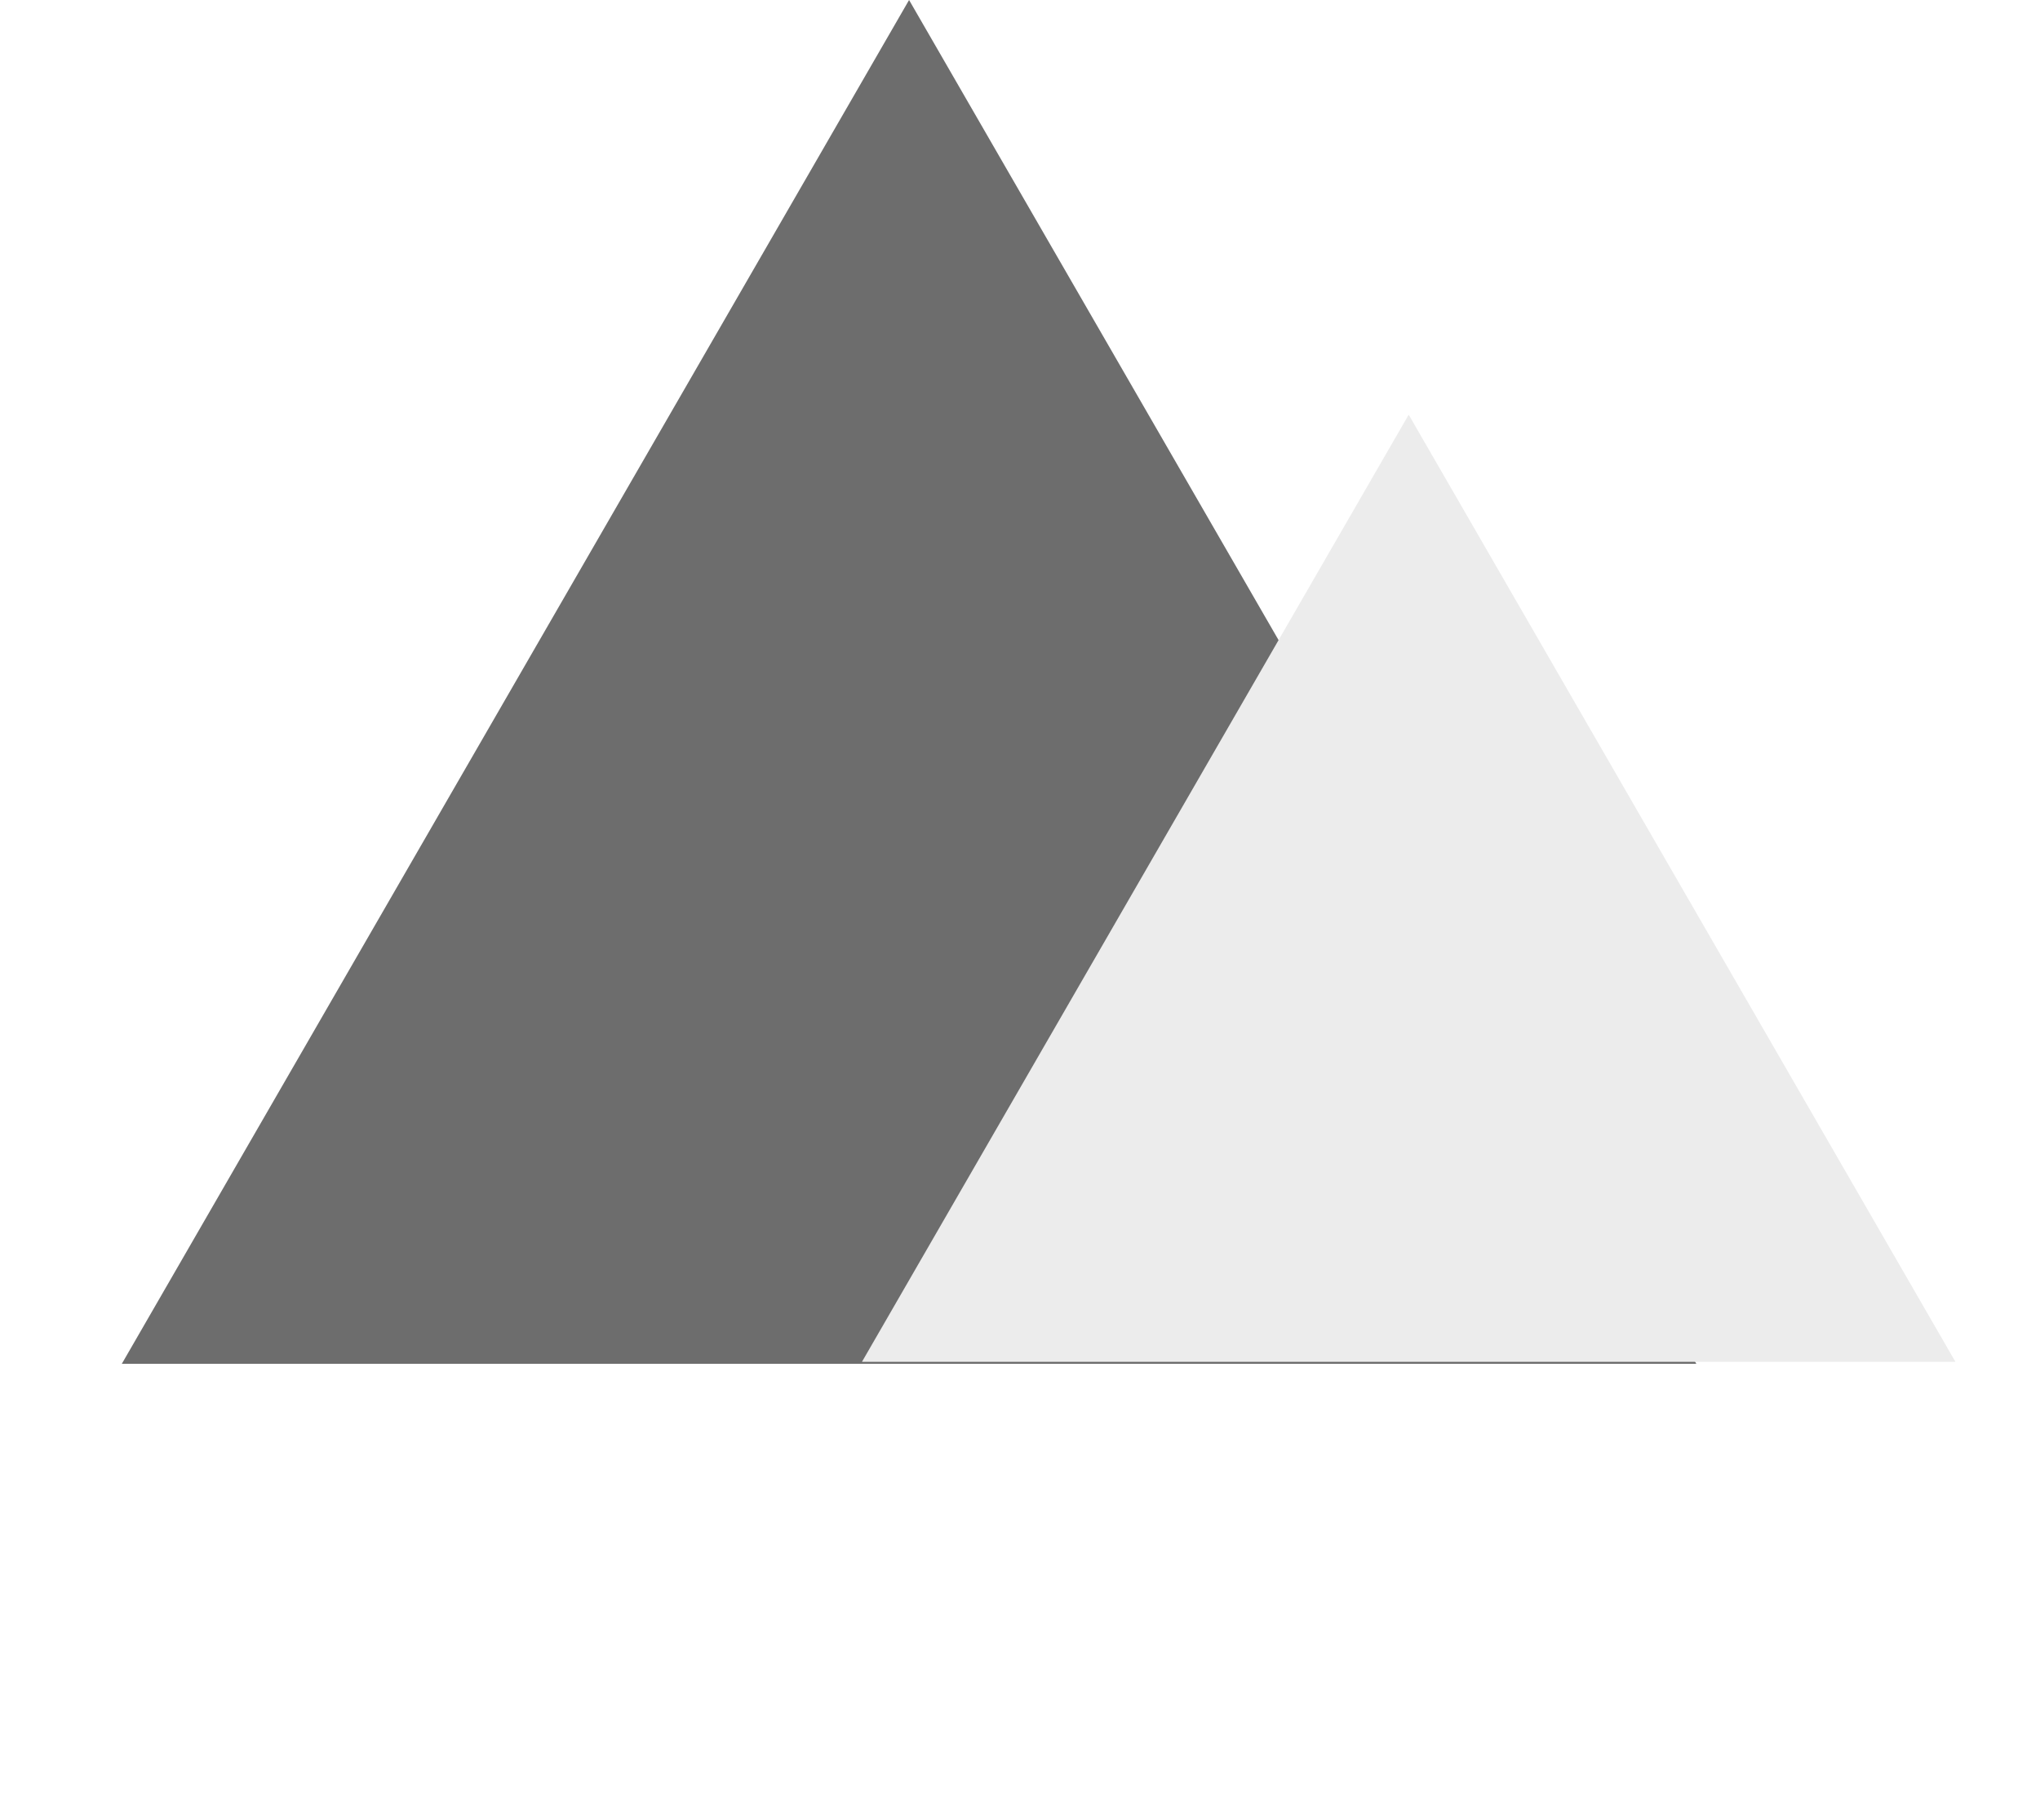
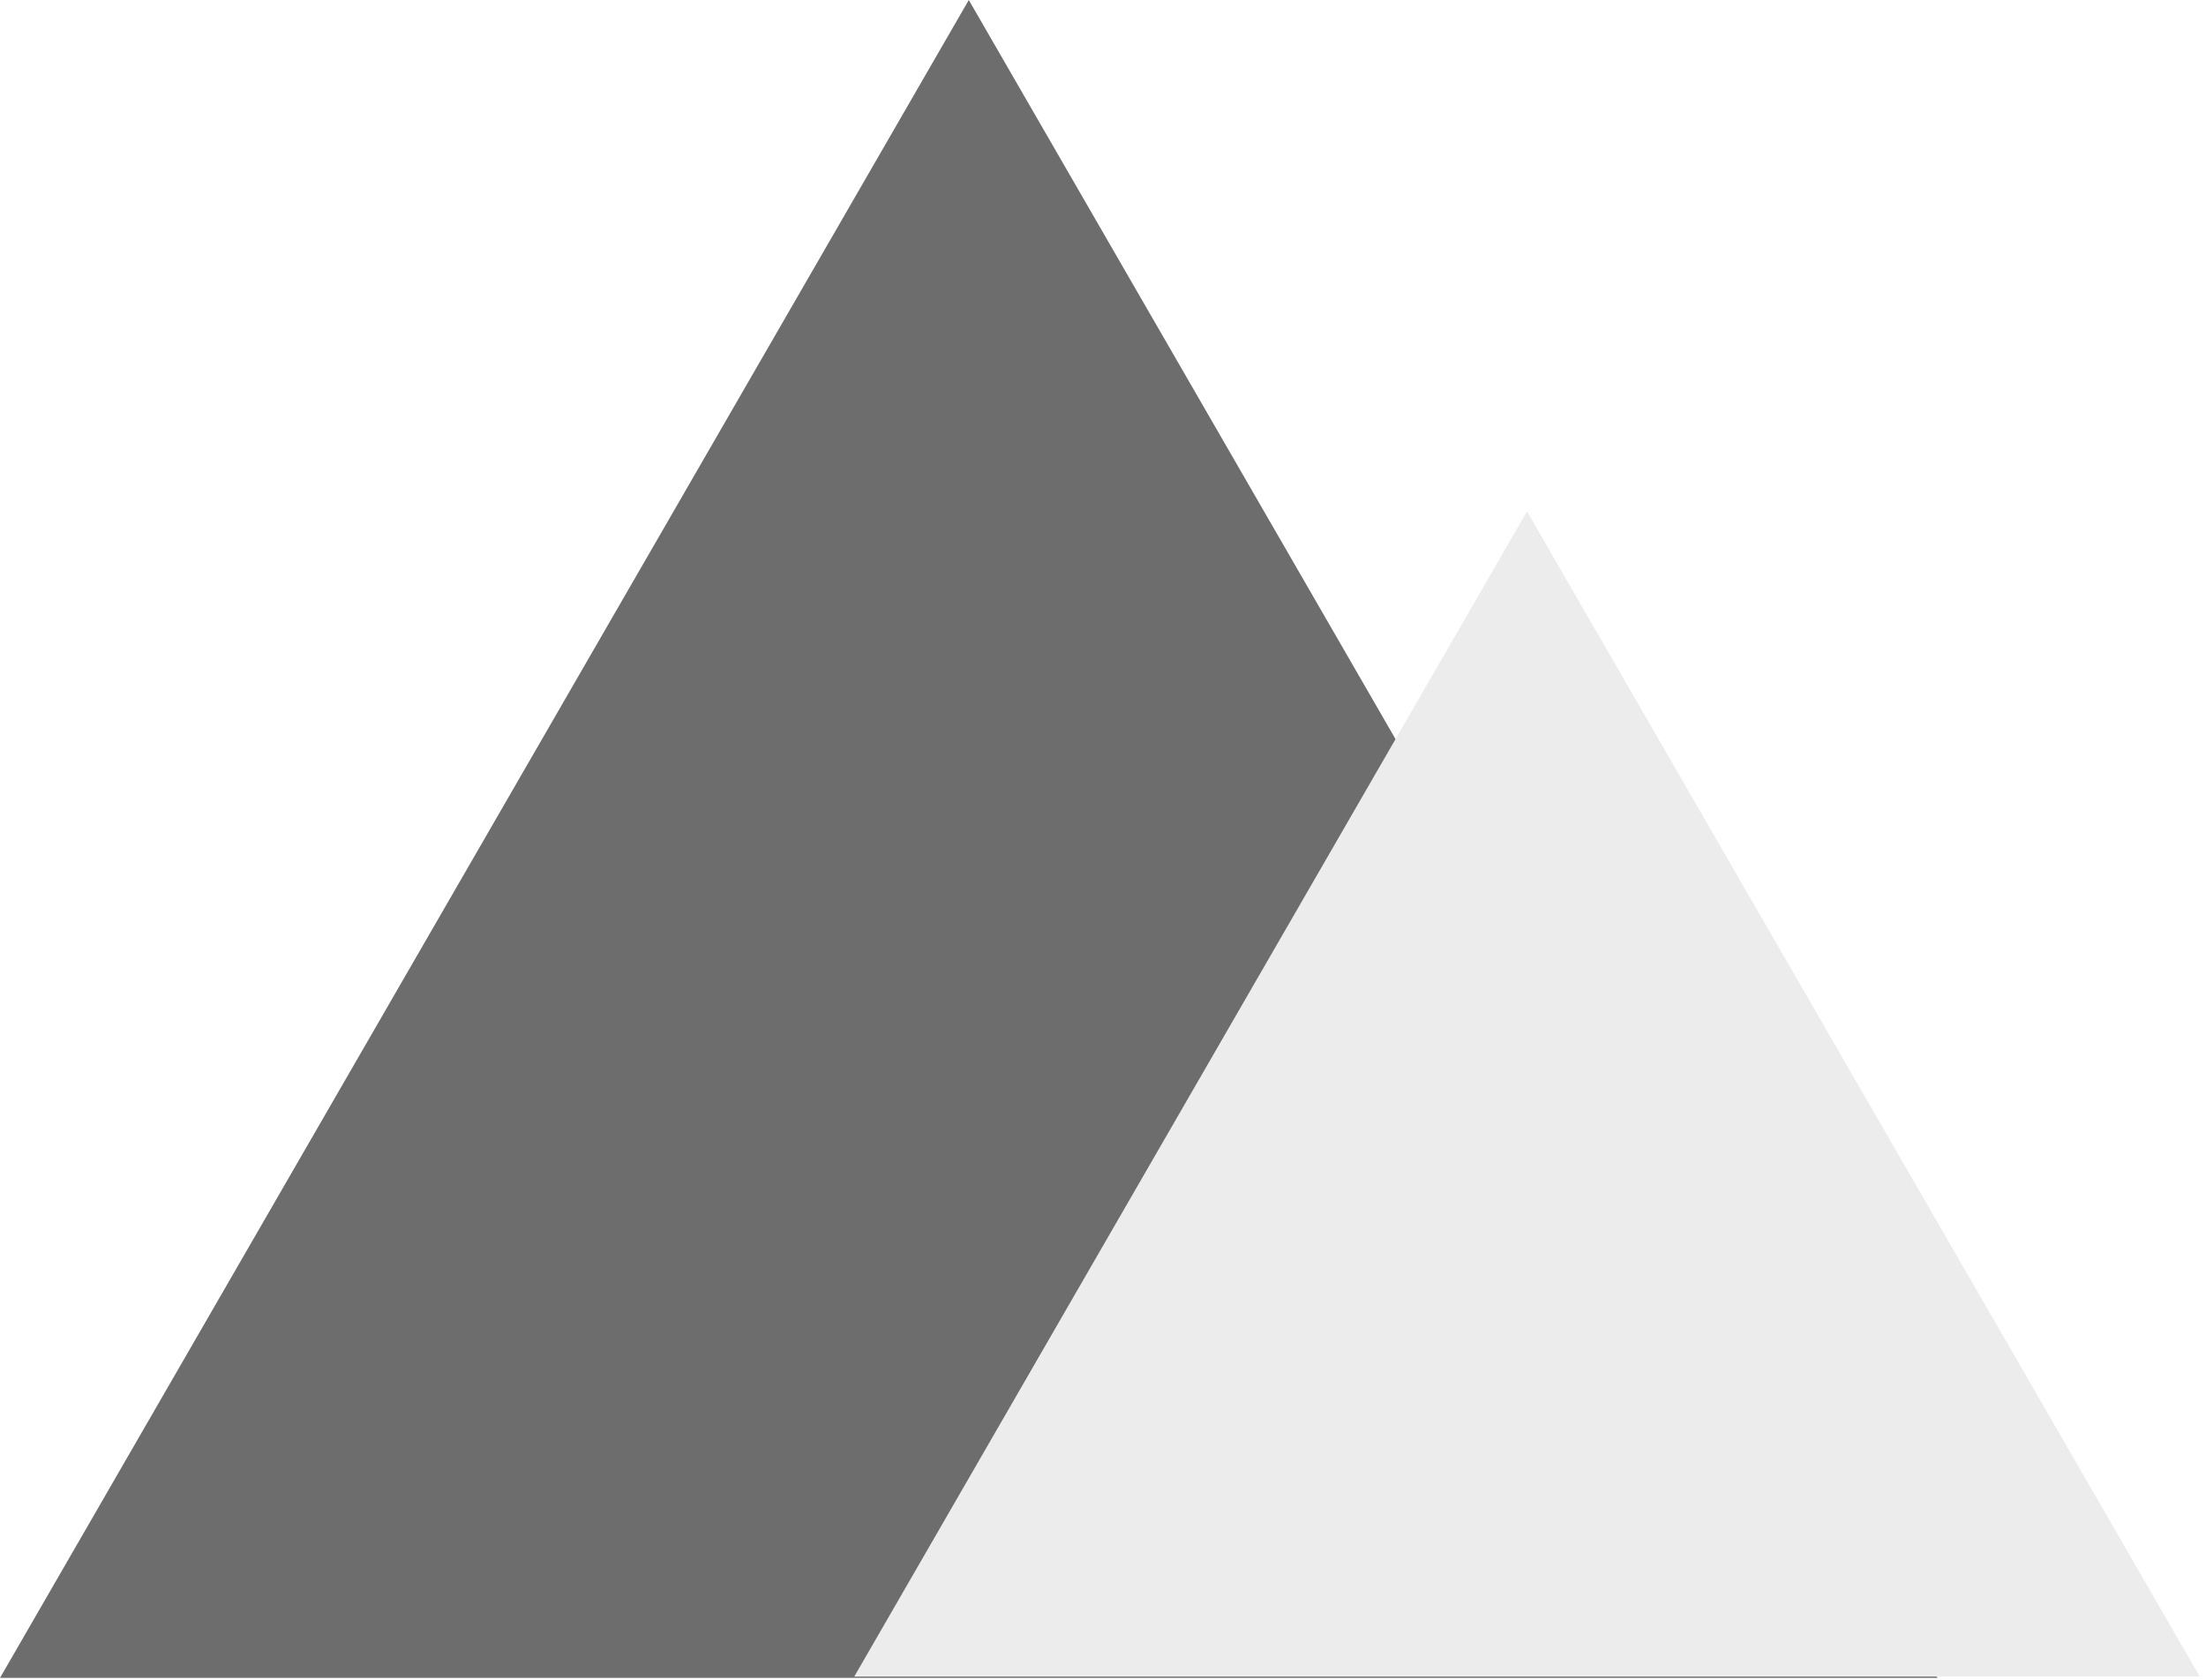
- <svg xmlns="http://www.w3.org/2000/svg" width="500" height="446" viewBox="0 0 500 446" fill="none">
-   <path d="M222.812 0L415.773 334.219H29.851L222.812 0Z" fill="#6D6D6D" />
-   <path d="M345.269 101.621L479.27 333.717H211.268L345.269 101.621Z" fill="#ECECEC" />
+ <svg xmlns="http://www.w3.org/2000/svg" width="289" height="220" viewBox="0 0 289 220" fill="none">
+   <path d="M126.917 0L253.835 219.827H0L126.917 0Z" fill="#6D6D6D" />
+   <path d="M200.048 67L288.185 219.658H111.911L200.048 67Z" fill="#ECECEC" />
</svg>
